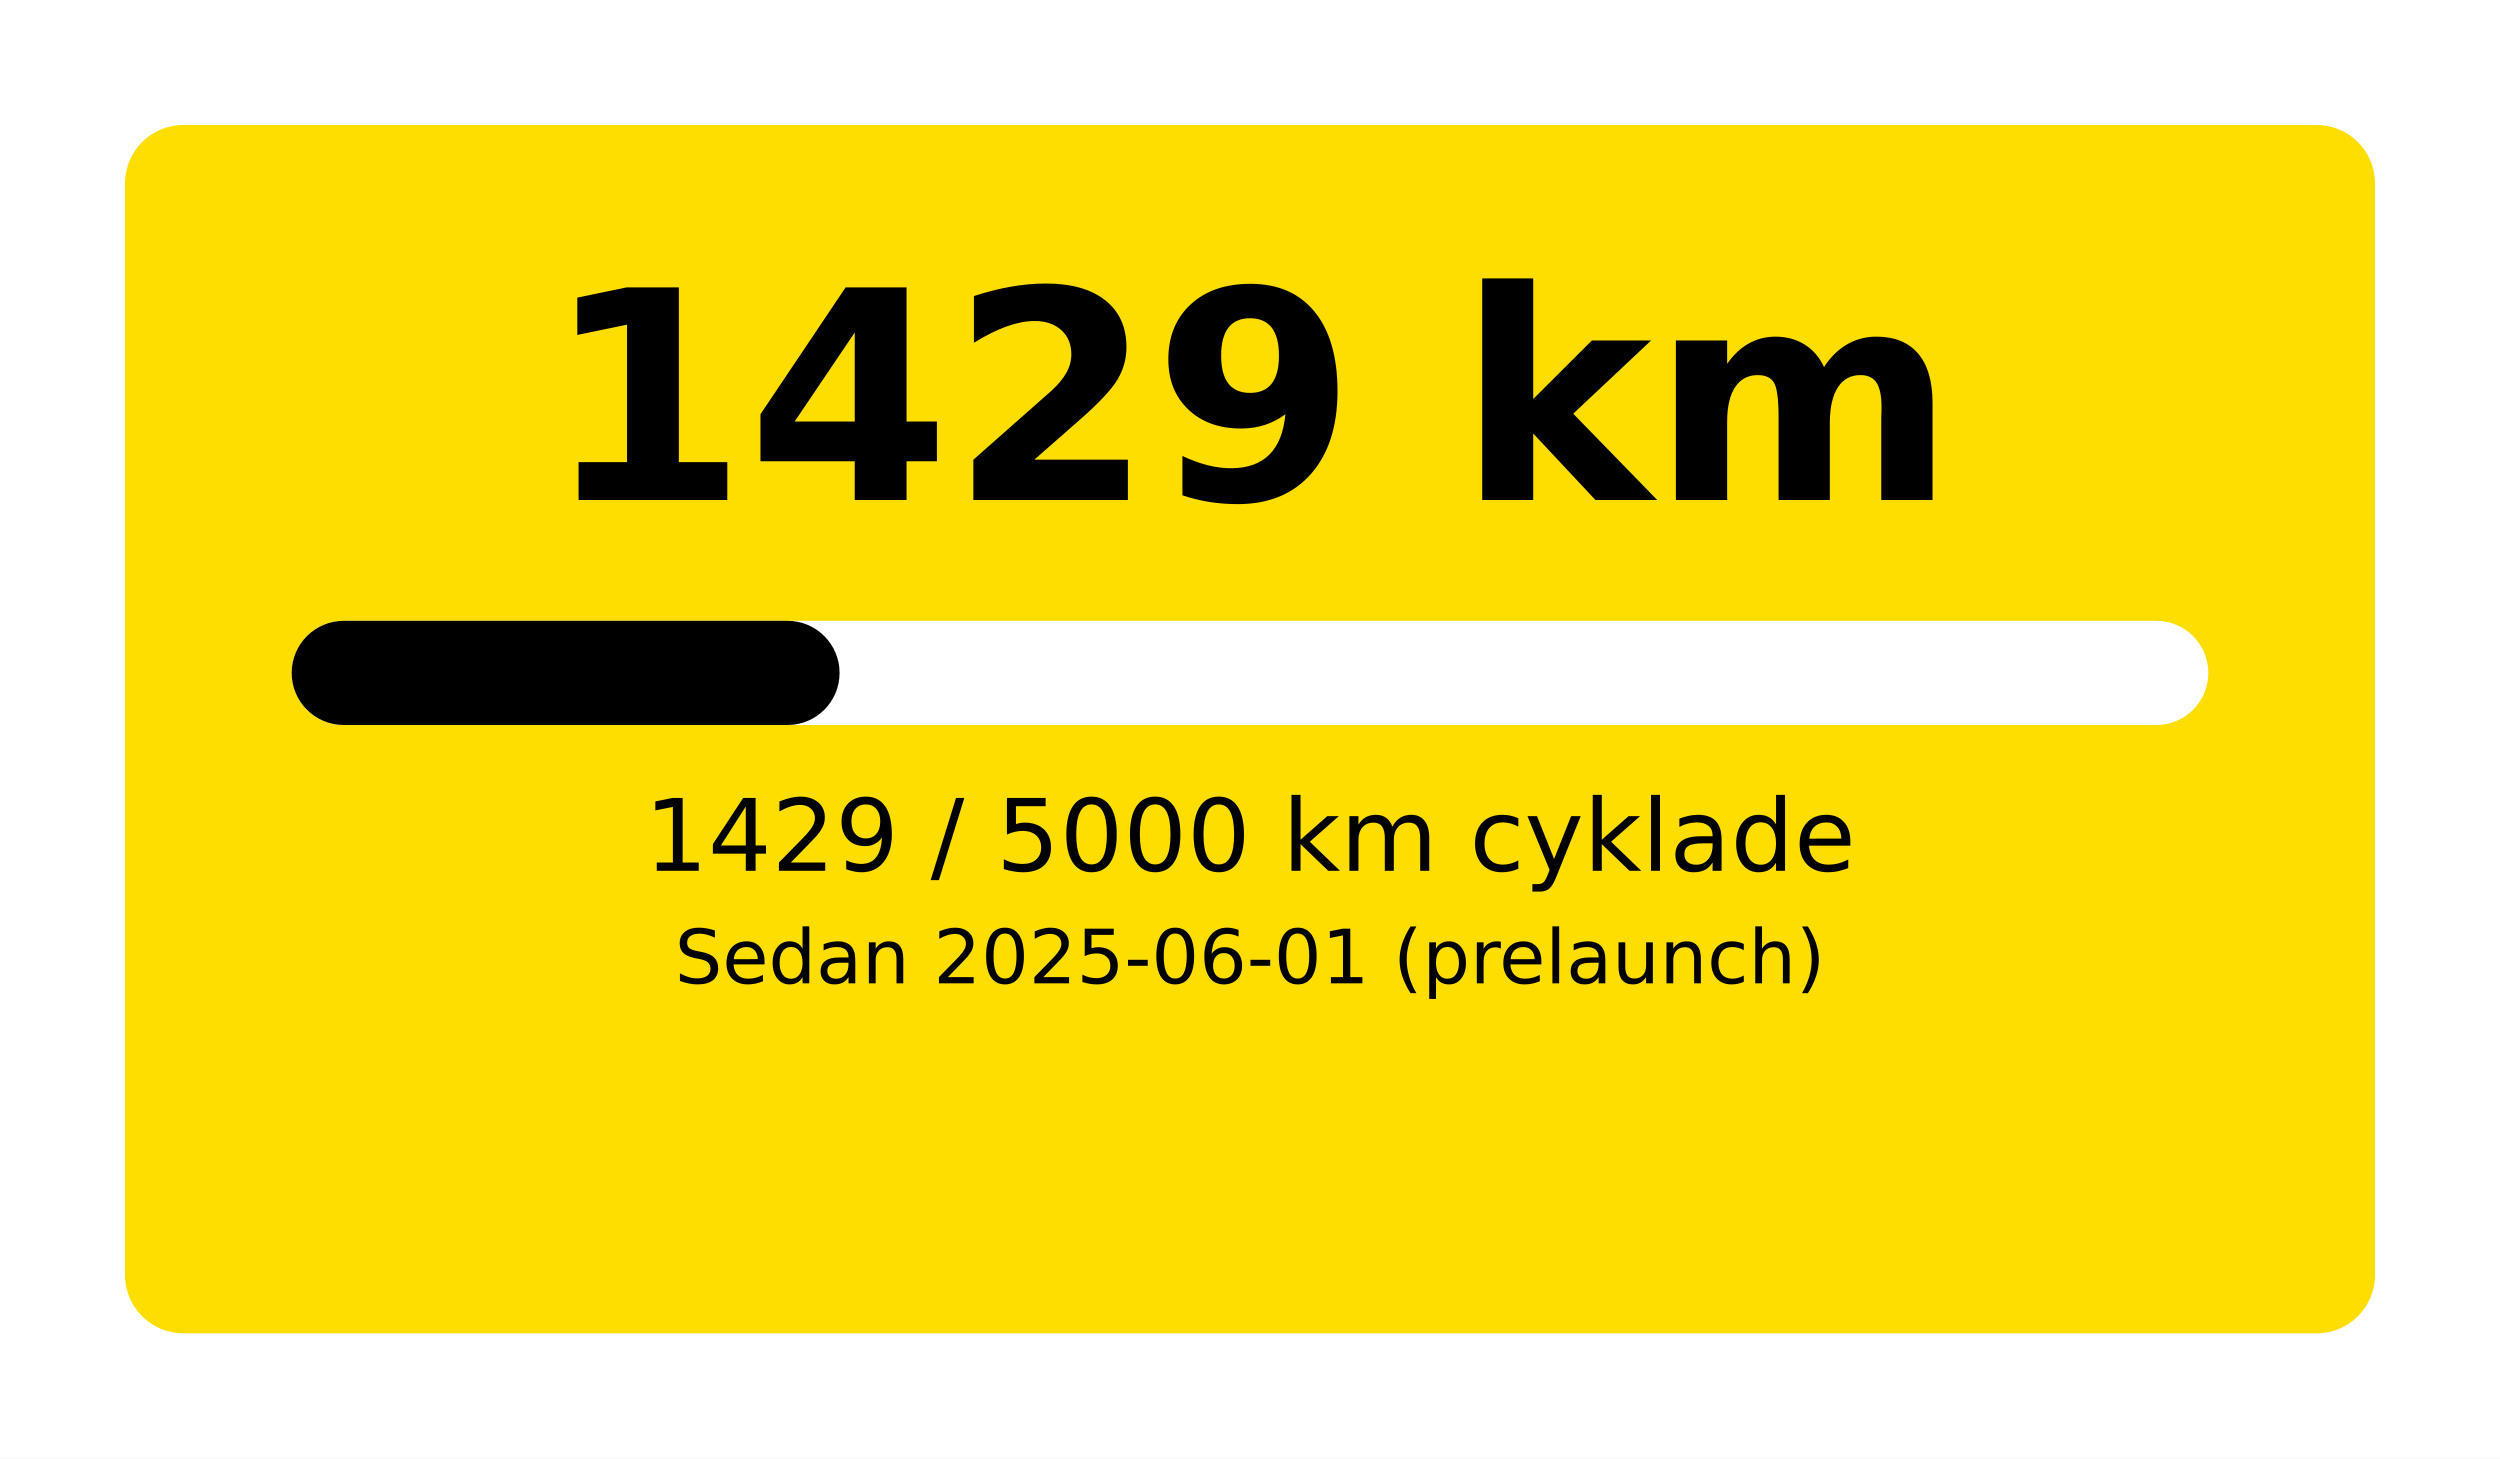
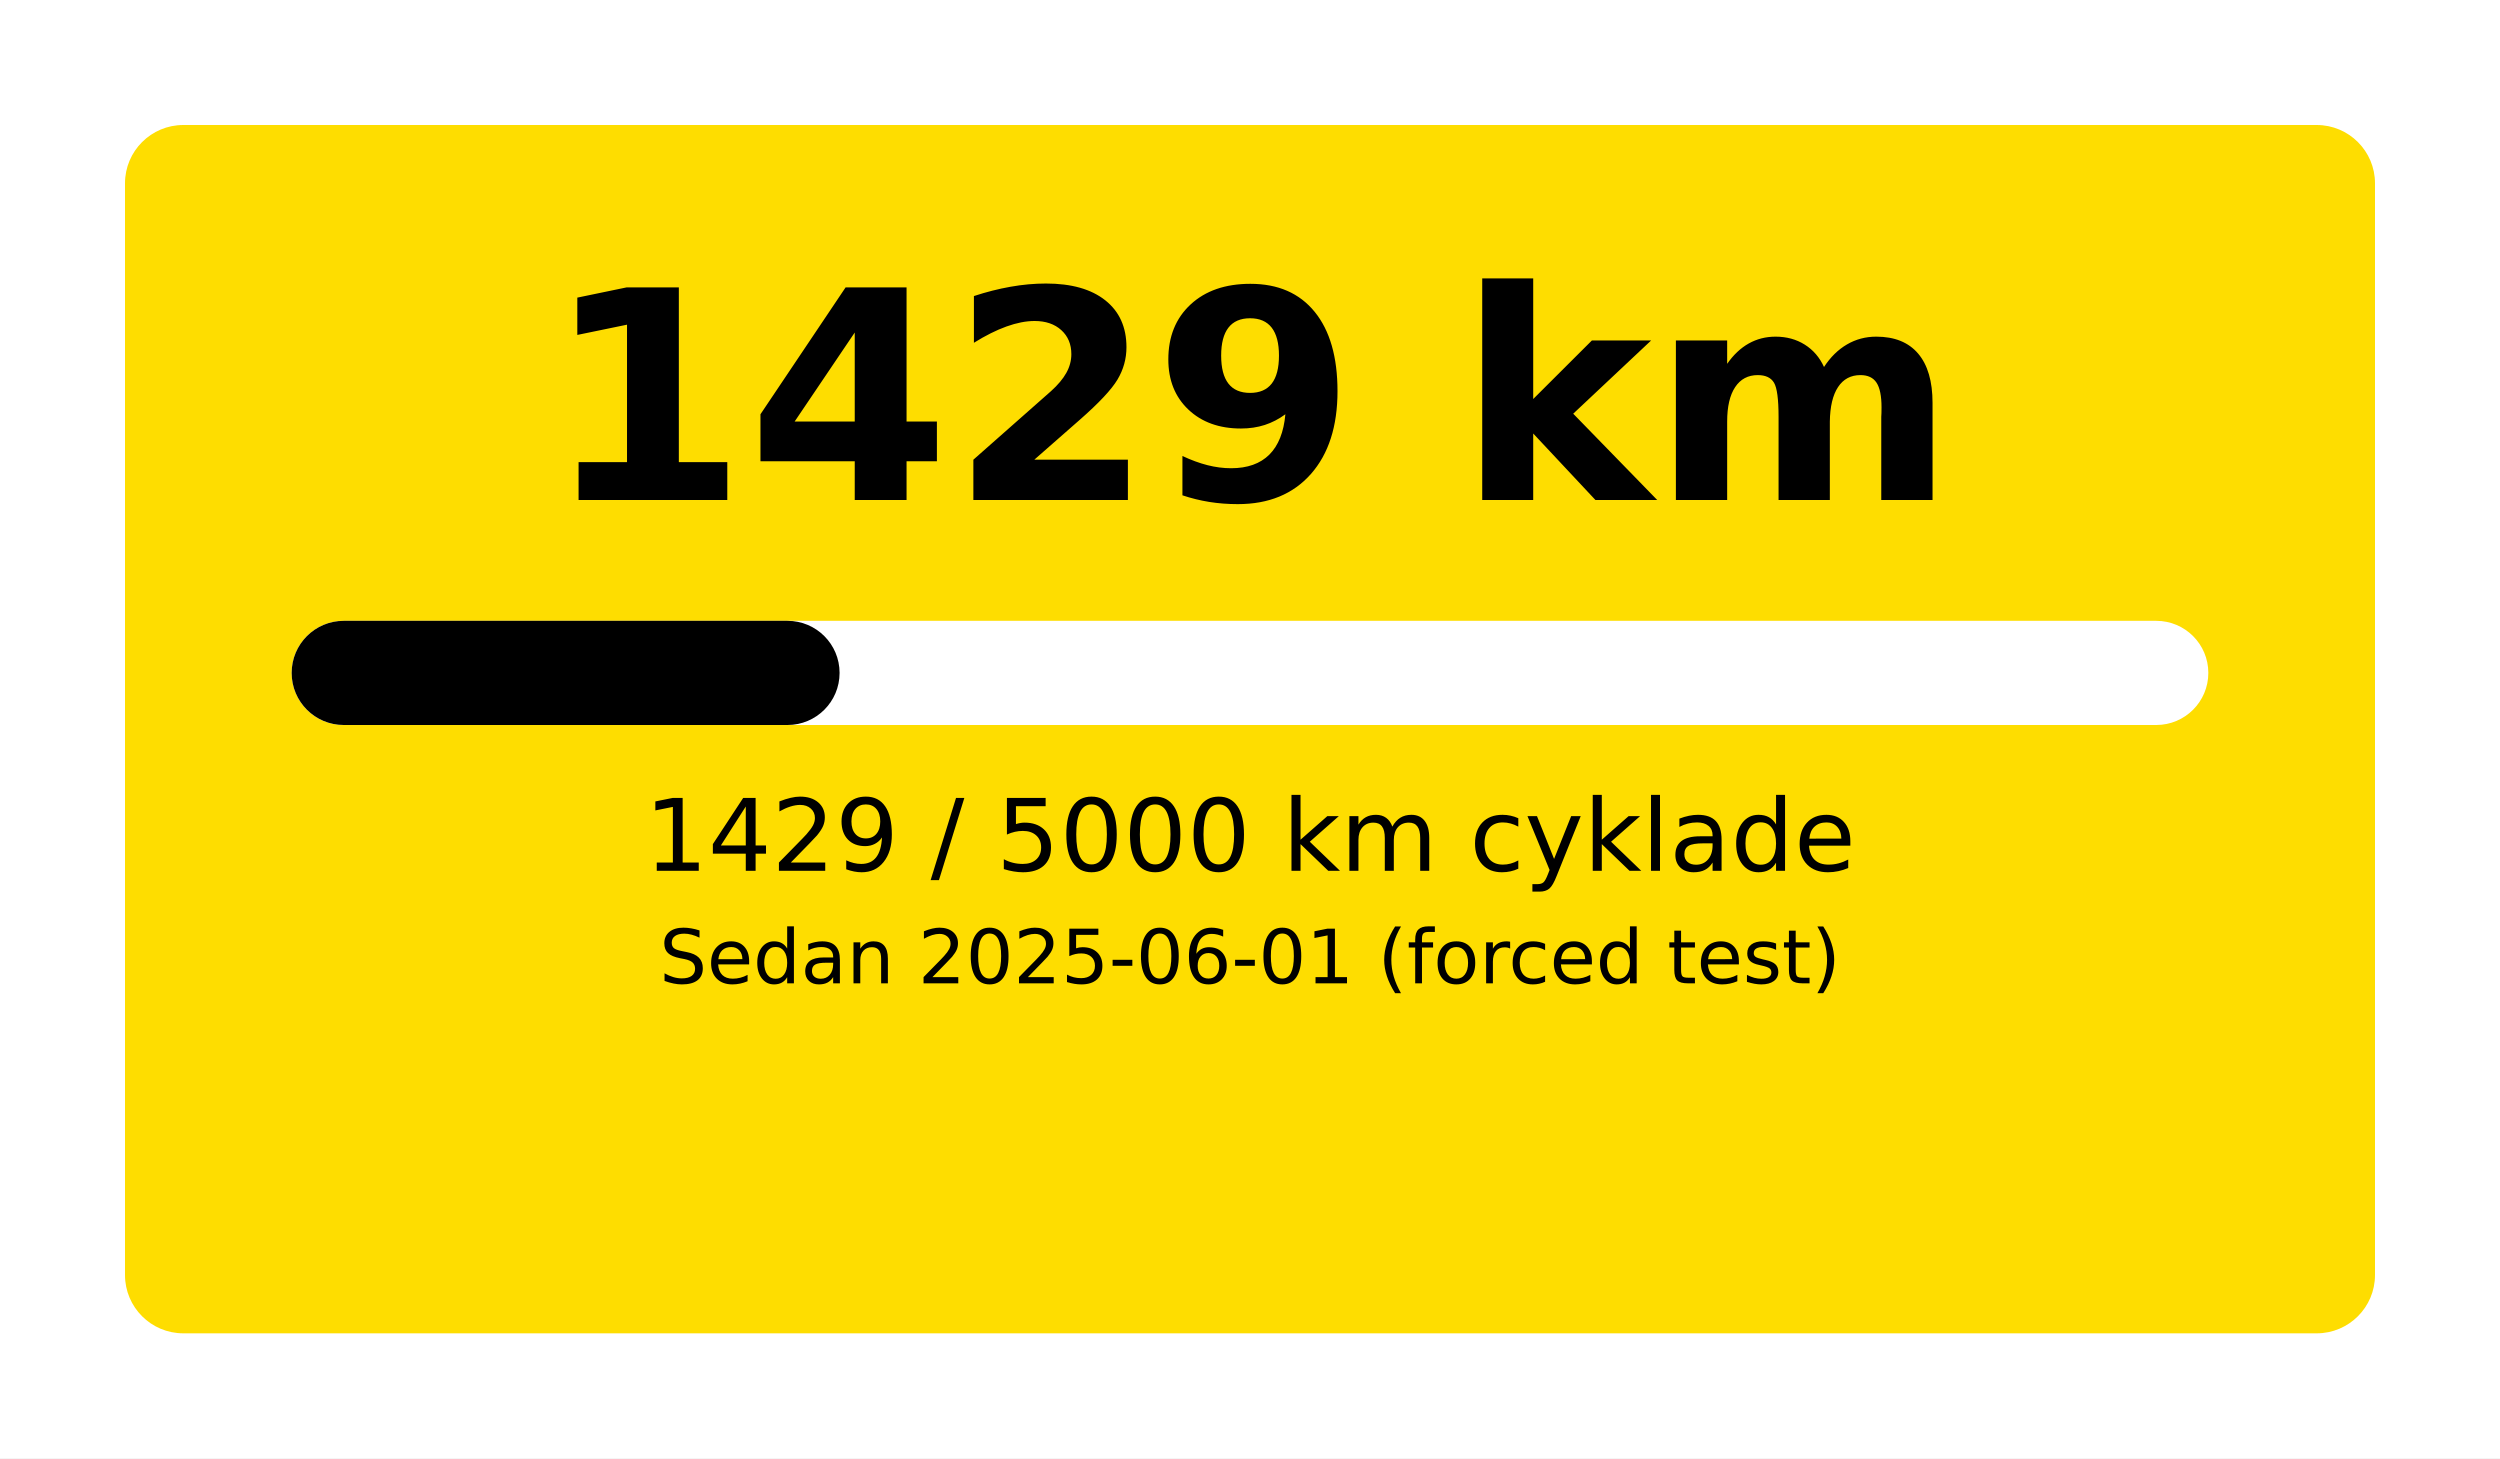
<svg xmlns="http://www.w3.org/2000/svg" width="1200" height="700" viewBox="0 0 1200 700">
  <rect x="0" y="0" width="1200" height="700" fill="#FFFFFF" />
  <rect x="60" y="60" rx="28" ry="28" width="1080" height="580" fill="#FEDD00" />
  <text x="600.0" y="240" font-size="140" font-family="DejaVu Sans, Arial, sans-serif" font-weight="700" fill="#000000" text-anchor="middle">1429 km</text>
  <rect x="140" y="298" rx="25.0" ry="25.0" width="920" height="50" fill="#FFFFFF" />
  <rect x="140" y="298" rx="25.0" ry="25.0" width="263" height="50" fill="#000000" />
  <text x="600.0" y="418" font-size="48" font-family="DejaVu Sans, Arial, sans-serif" fill="#000000" text-anchor="middle">1429 / 5000 km cyklade</text>
-   <text x="600.0" y="472" font-size="36" font-family="DejaVu Sans, Arial, sans-serif" fill="#000000" text-anchor="middle">Sedan 2025-06-01 (prelaunch)</text>
+   <text x="600.0" y="472" font-size="36" font-family="DejaVu Sans, Arial, sans-serif" fill="#000000" text-anchor="middle">Sedan 2025-06-01 (forced test)</text>
</svg>
